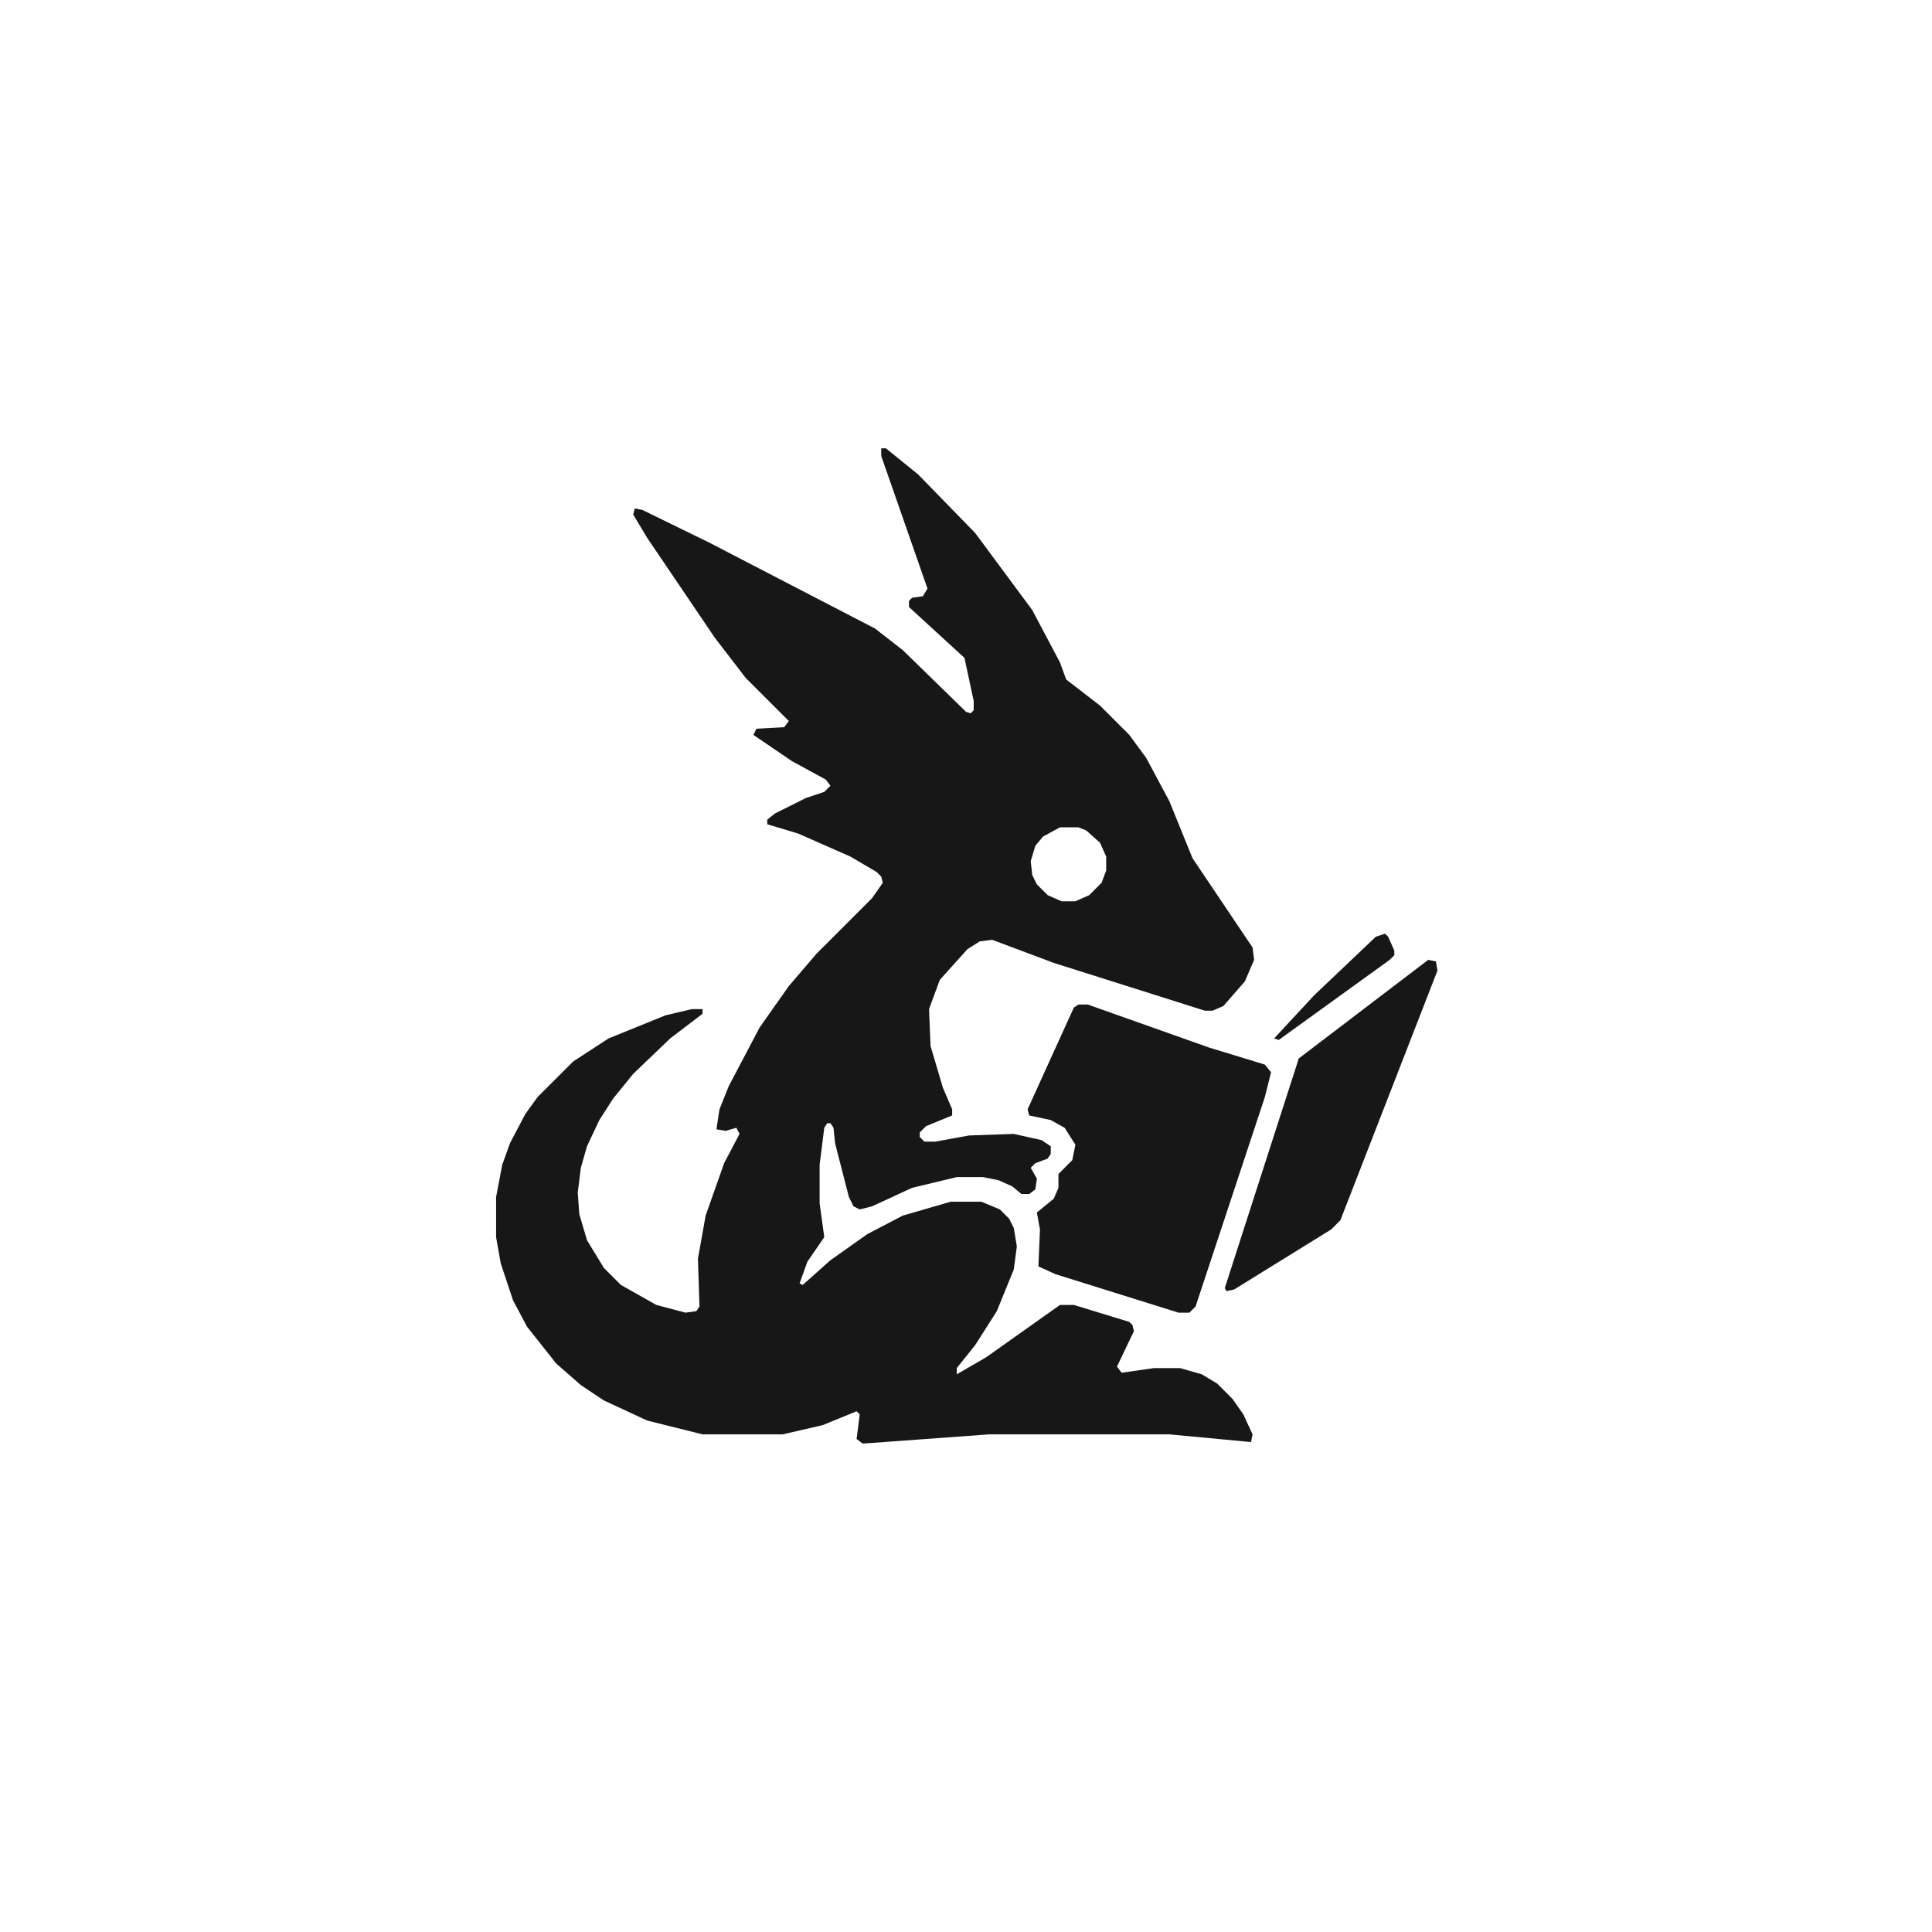
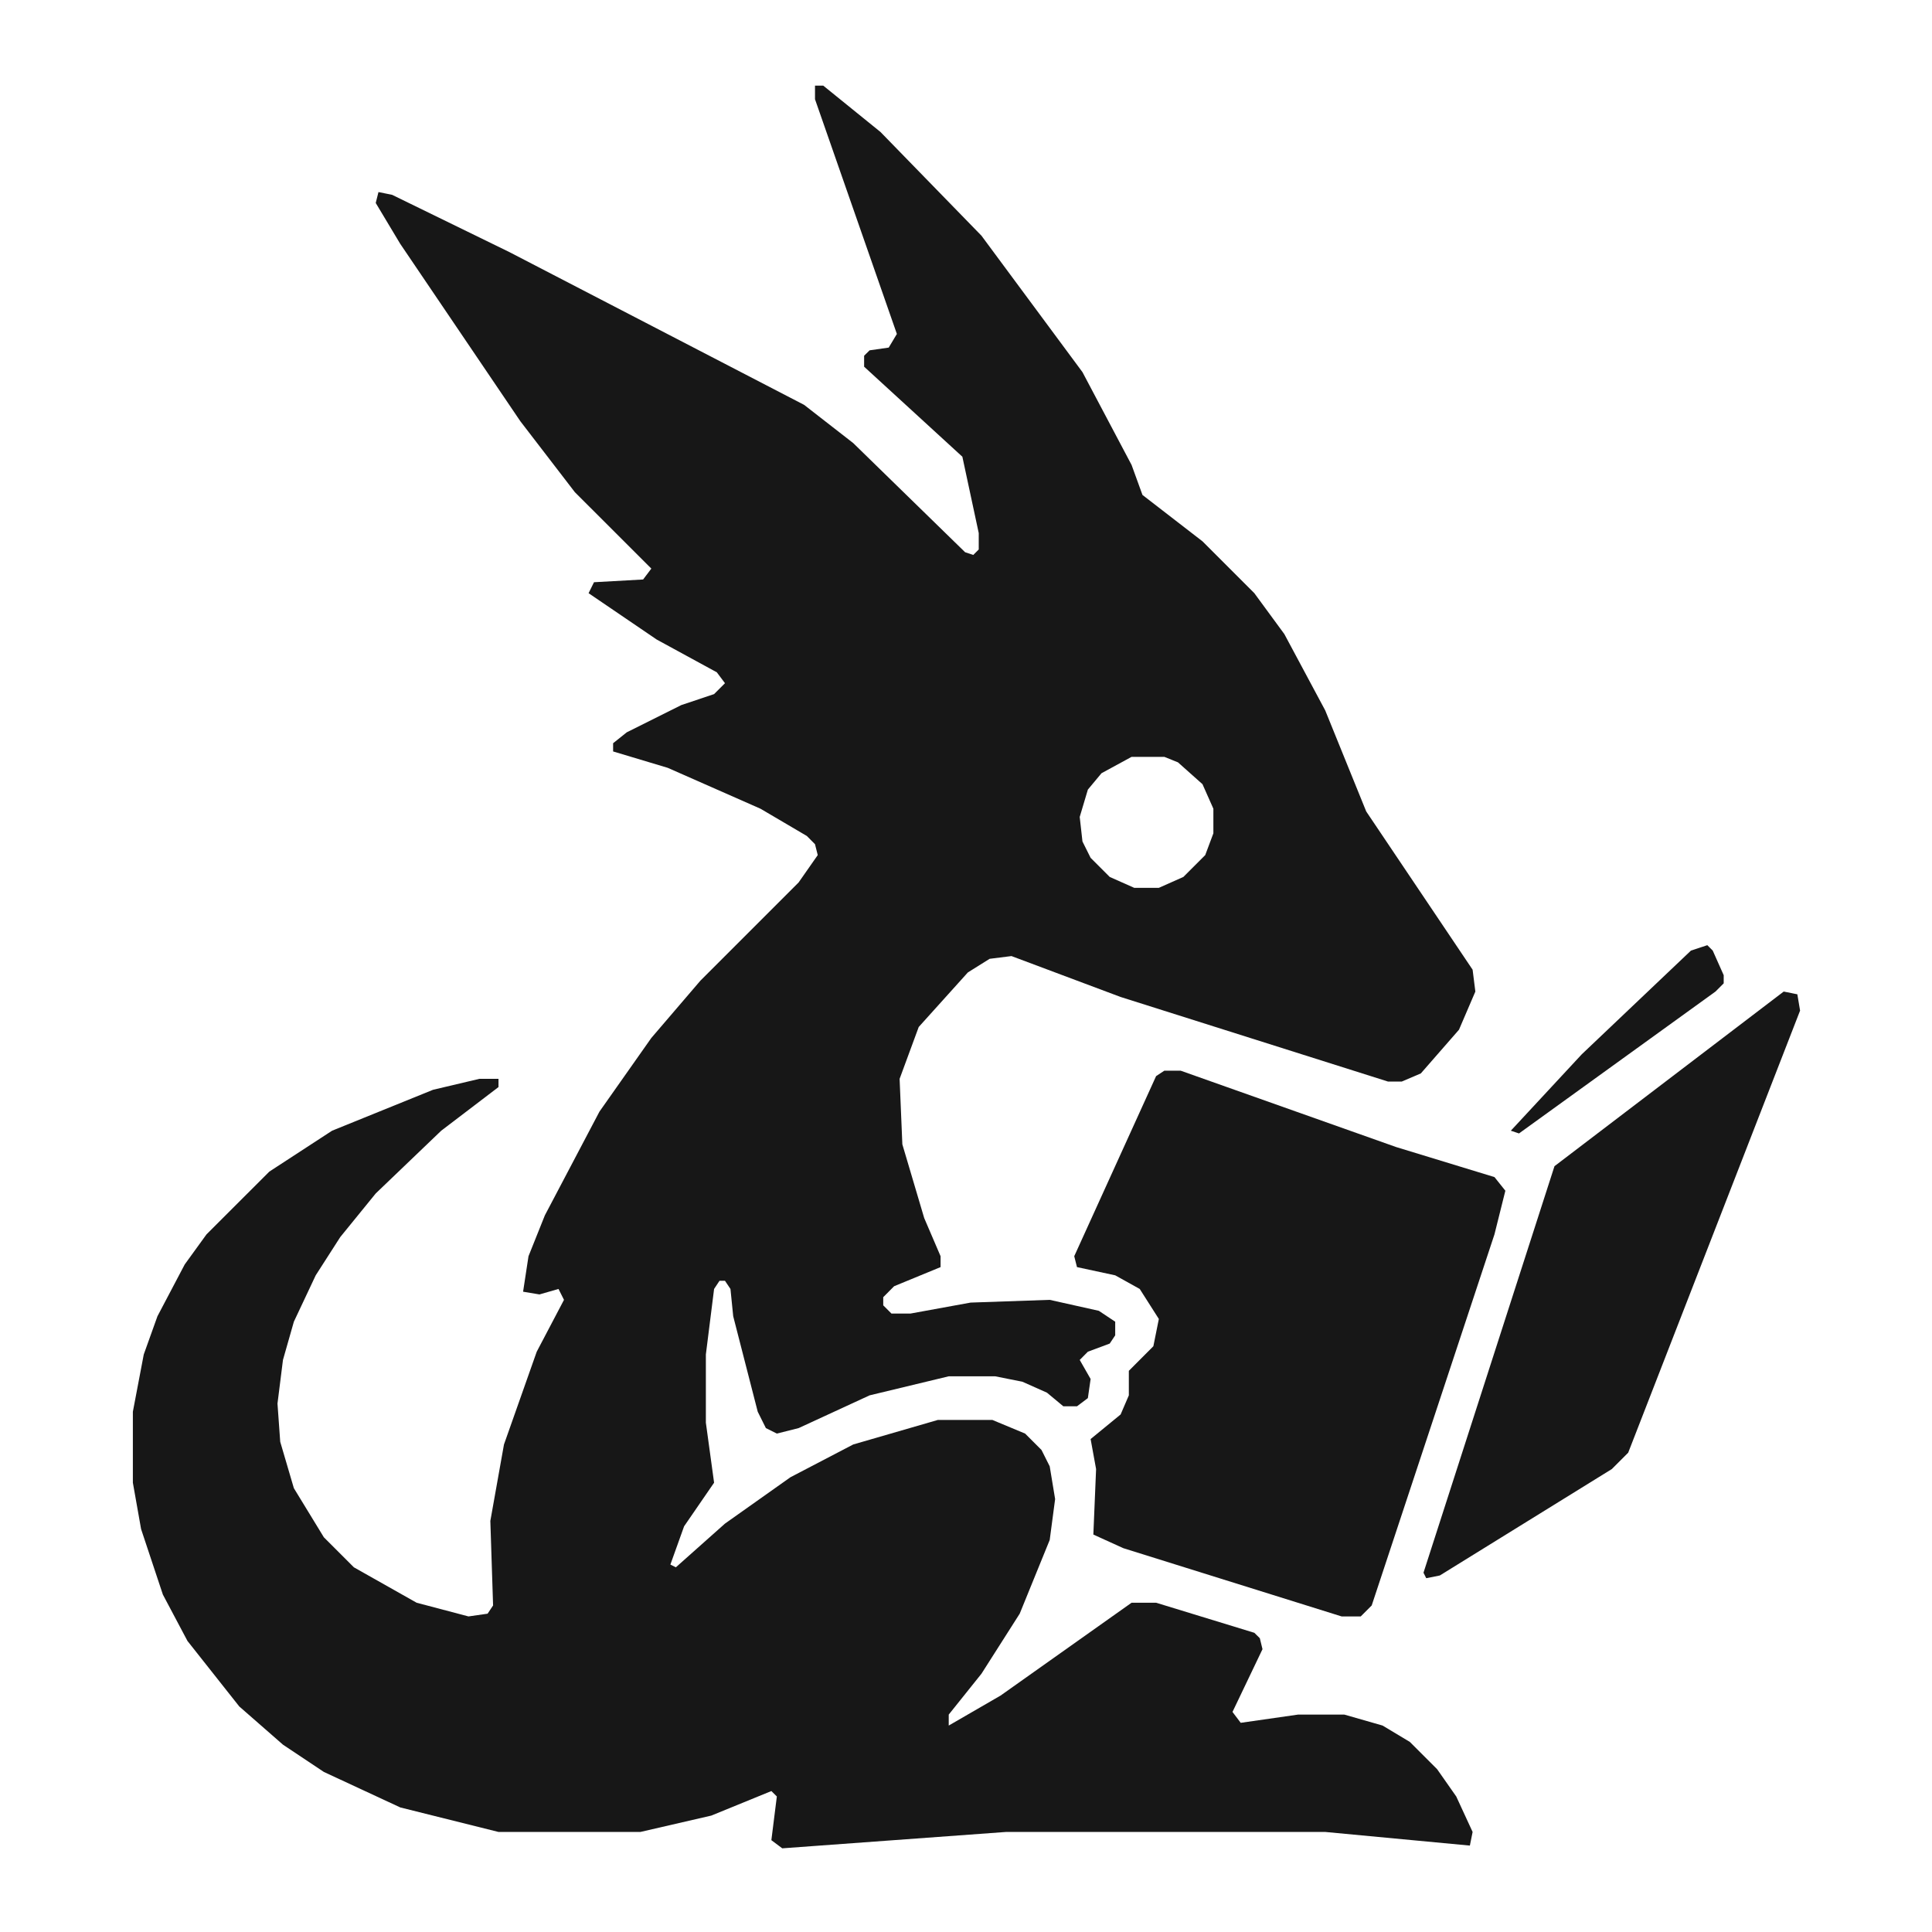
- <svg xmlns="http://www.w3.org/2000/svg" viewBox="0 0 512 512" width="512" height="512">
-   <path fill="#171717" fill-rule="evenodd" d="M 285.81,266.21 L 284.58,267.02 L 272.33,293.97 L 272.74,295.60 L 278.46,296.83 L 282.13,298.87 L 284.99,303.36 L 284.17,307.44 L 280.50,311.12 L 280.50,314.79 L 279.27,317.65 L 274.78,321.33 L 275.60,325.82 L 275.19,335.62 L 279.68,337.66 L 312.34,347.87 L 315.20,347.87 L 316.84,346.23 L 335.21,290.70 L 336.84,284.17 L 335.21,282.13 L 320.51,277.64 L 288.26,266.21 Z M 380.53,254.78 L 378.49,254.37 L 344.19,280.50 L 324.59,341.33 L 325.00,342.15 L 327.04,341.74 L 352.77,325.82 L 355.22,323.37 L 380.94,257.22 Z M 367.87,248.24 L 367.06,247.43 L 364.61,248.24 L 348.27,263.76 L 337.66,275.19 L 338.88,275.60 L 368.28,254.37 L 369.51,253.14 L 369.51,251.92 Z M 168.22,134.74 L 167.81,136.37 L 171.48,142.49 L 189.45,169.03 L 197.61,179.65 L 209.05,191.08 L 207.82,192.71 L 200.47,193.12 L 199.66,194.76 L 209.86,201.70 L 218.85,206.60 L 220.07,208.23 L 218.44,209.86 L 213.54,211.50 L 205.37,215.58 L 203.33,217.21 L 203.33,218.44 L 211.50,220.89 L 225.38,227.01 L 232.32,231.09 L 233.54,232.32 L 233.95,233.95 L 231.09,238.04 L 216.40,252.73 L 209.05,261.31 L 201.29,272.33 L 193.12,287.85 L 190.67,293.97 L 189.86,299.28 L 192.31,299.69 L 195.16,298.87 L 195.98,300.50 L 191.90,308.26 L 187.00,322.14 L 184.96,333.58 L 185.37,346.23 L 184.55,347.46 L 181.69,347.87 L 173.93,345.82 L 164.54,340.52 L 160.05,336.03 L 155.56,328.68 L 153.52,321.74 L 153.11,316.02 L 153.93,309.49 L 155.56,303.77 L 158.83,296.83 L 162.50,291.11 L 167.81,284.58 L 177.61,275.19 L 186.18,268.66 L 186.18,267.43 L 183.32,267.43 L 176.38,269.07 L 161.28,275.19 L 151.89,281.31 L 142.49,290.70 L 139.23,295.20 L 135.15,302.95 L 133.10,308.67 L 131.47,317.24 L 131.47,327.86 L 132.70,334.80 L 135.96,344.60 L 139.64,351.54 L 147.39,361.34 L 153.93,367.06 L 160.05,371.14 L 171.48,376.45 L 186.18,380.12 L 207.41,380.12 L 218.03,377.67 L 227.01,374.00 L 227.83,374.81 L 227.01,381.35 L 228.64,382.57 L 262.12,380.12 L 309.89,380.12 L 331.53,382.16 L 331.94,380.12 L 329.49,374.81 L 326.63,370.73 L 322.55,366.65 L 318.47,364.20 L 312.75,362.56 L 305.81,362.56 L 297.24,363.79 L 296.01,362.16 L 300.50,352.77 L 300.10,351.13 L 299.28,350.32 L 284.58,345.82 L 280.91,345.82 L 261.31,359.71 L 253.55,364.20 L 253.55,362.56 L 258.45,356.44 L 264.17,347.46 L 268.66,336.43 L 269.47,330.31 L 268.66,325.41 L 267.43,322.96 L 264.98,320.51 L 260.08,318.47 L 251.92,318.47 L 239.26,322.14 L 229.87,327.04 L 220.07,333.98 L 212.72,340.52 L 211.90,340.11 L 213.95,334.39 L 218.44,327.86 L 217.21,318.88 L 217.21,308.67 L 218.44,298.87 L 219.25,297.65 L 220.07,297.65 L 220.89,298.87 L 221.30,302.95 L 224.97,317.24 L 226.19,319.69 L 227.83,320.51 L 231.09,319.69 L 241.71,314.79 L 253.55,311.94 L 260.49,311.94 L 264.57,312.75 L 268.25,314.39 L 270.70,316.43 L 272.74,316.43 L 274.37,315.20 L 274.78,312.34 L 273.15,309.49 L 274.37,308.26 L 277.64,307.04 L 278.46,305.81 L 278.46,303.77 L 276.01,302.14 L 268.66,300.50 L 256.82,300.91 L 247.83,302.55 L 244.98,302.55 L 243.75,301.32 L 243.75,300.10 L 245.38,298.46 L 252.33,295.60 L 252.33,293.97 L 249.88,288.26 L 246.61,277.23 L 246.20,267.43 L 249.06,259.67 L 256.41,251.51 L 259.67,249.47 L 262.94,249.06 L 279.27,255.18 L 319.29,267.84 L 321.33,267.84 L 324.19,266.62 L 329.90,260.08 L 332.35,254.37 L 331.94,251.10 L 316.02,227.42 L 309.89,212.31 L 303.77,200.88 L 299.28,194.76 L 291.52,187.00 L 282.54,180.06 L 280.91,175.57 L 273.56,161.68 L 258.45,141.27 L 243.34,125.75 L 234.77,118.81 L 233.54,118.81 L 233.54,120.85 L 245.79,155.97 L 244.57,158.01 L 241.71,158.42 L 240.89,159.23 L 240.89,160.87 L 255.59,174.34 L 258.04,185.77 L 258.04,188.22 L 257.22,189.04 L 256.00,188.63 L 239.26,172.30 L 231.91,166.58 L 187.81,143.72 L 170.26,135.15 Z M 280.91,219.25 L 285.81,219.25 L 287.85,220.07 L 291.52,223.34 L 293.15,227.01 L 293.15,230.69 L 291.93,233.95 L 288.66,237.22 L 284.99,238.85 L 281.31,238.85 L 277.64,237.22 L 274.78,234.36 L 273.56,231.91 L 273.15,228.24 L 274.37,224.15 L 276.41,221.70 Z" />
+ <svg xmlns="http://www.w3.org/2000/svg" width="24" height="24" viewBox="0 0 24 24">
+   <g transform="translate(-9.264 -8.800) scale(0.083019)">
+     <path fill="#171717" fill-rule="evenodd" d="M 285.81,266.21 L 284.58,267.02 L 272.33,293.97 L 272.74,295.60 L 278.46,296.83 L 282.13,298.87 L 284.99,303.36 L 284.17,307.44 L 280.50,311.12 L 280.50,314.79 L 279.27,317.65 L 274.78,321.33 L 275.60,325.82 L 275.19,335.62 L 279.68,337.66 L 312.34,347.87 L 315.20,347.87 L 316.84,346.23 L 335.21,290.70 L 336.84,284.17 L 335.21,282.13 L 320.51,277.64 L 288.26,266.21 Z M 380.53,254.78 L 378.49,254.37 L 344.19,280.50 L 324.59,341.33 L 325.00,342.15 L 327.04,341.74 L 352.77,325.82 L 355.22,323.37 L 380.94,257.22 Z M 367.87,248.24 L 367.06,247.43 L 364.61,248.24 L 348.27,263.76 L 337.66,275.19 L 338.88,275.60 L 368.28,254.37 L 369.51,253.14 L 369.51,251.92 Z M 168.22,134.74 L 167.81,136.37 L 171.48,142.49 L 189.45,169.03 L 197.61,179.65 L 209.05,191.08 L 207.82,192.71 L 200.47,193.12 L 199.66,194.76 L 209.86,201.70 L 218.85,206.60 L 220.07,208.23 L 218.44,209.86 L 213.54,211.50 L 205.37,215.58 L 203.33,217.21 L 203.33,218.44 L 211.50,220.89 L 225.38,227.01 L 232.32,231.09 L 233.54,232.32 L 233.95,233.95 L 231.09,238.04 L 216.40,252.73 L 209.05,261.31 L 201.29,272.33 L 193.12,287.85 L 190.67,293.97 L 189.86,299.28 L 192.31,299.69 L 195.16,298.87 L 195.98,300.50 L 191.90,308.26 L 187.00,322.14 L 184.96,333.58 L 185.37,346.23 L 184.55,347.46 L 181.69,347.87 L 173.93,345.82 L 164.54,340.52 L 160.05,336.03 L 155.56,328.68 L 153.52,321.74 L 153.11,316.02 L 153.93,309.49 L 155.56,303.77 L 158.83,296.83 L 162.50,291.11 L 167.81,284.58 L 177.61,275.19 L 186.18,268.66 L 186.18,267.43 L 183.32,267.43 L 176.38,269.07 L 161.28,275.19 L 151.89,281.31 L 142.49,290.70 L 139.23,295.20 L 135.15,302.95 L 133.10,308.67 L 131.47,317.24 L 131.47,327.86 L 132.70,334.80 L 135.96,344.60 L 139.64,351.54 L 147.39,361.34 L 153.93,367.06 L 160.05,371.14 L 171.48,376.45 L 186.18,380.12 L 207.41,380.12 L 218.03,377.67 L 227.01,374.00 L 227.83,374.81 L 227.01,381.35 L 228.64,382.57 L 262.12,380.12 L 309.89,380.12 L 331.53,382.16 L 331.94,380.12 L 329.49,374.81 L 326.63,370.73 L 322.55,366.65 L 318.47,364.20 L 312.75,362.56 L 305.81,362.56 L 297.24,363.79 L 296.01,362.16 L 300.50,352.77 L 300.10,351.13 L 299.28,350.32 L 284.58,345.82 L 280.91,345.82 L 261.31,359.71 L 253.55,364.20 L 253.55,362.56 L 258.45,356.44 L 264.17,347.46 L 268.66,336.43 L 269.47,330.31 L 268.66,325.41 L 267.43,322.96 L 264.98,320.51 L 260.08,318.47 L 251.92,318.47 L 239.26,322.14 L 229.87,327.04 L 220.07,333.98 L 212.72,340.52 L 211.90,340.11 L 213.95,334.39 L 218.44,327.86 L 217.21,318.88 L 217.21,308.67 L 218.44,298.87 L 219.25,297.65 L 220.07,297.65 L 220.89,298.87 L 221.30,302.95 L 224.97,317.24 L 226.19,319.69 L 227.83,320.51 L 231.09,319.69 L 241.71,314.79 L 253.55,311.94 L 260.49,311.94 L 264.57,312.75 L 268.25,314.39 L 270.70,316.43 L 272.74,316.43 L 274.37,315.20 L 274.78,312.34 L 273.15,309.49 L 274.37,308.26 L 277.64,307.04 L 278.46,305.81 L 278.46,303.77 L 276.01,302.14 L 268.66,300.50 L 256.82,300.91 L 247.83,302.55 L 244.98,302.55 L 243.75,301.32 L 243.75,300.10 L 245.38,298.46 L 252.33,295.60 L 252.33,293.97 L 249.88,288.26 L 246.61,277.23 L 246.20,267.43 L 249.06,259.67 L 256.41,251.51 L 259.67,249.47 L 262.94,249.06 L 279.27,255.18 L 319.29,267.84 L 321.33,267.84 L 324.19,266.62 L 329.90,260.08 L 332.35,254.37 L 331.94,251.10 L 316.02,227.42 L 309.89,212.31 L 303.77,200.88 L 299.28,194.76 L 291.52,187.00 L 282.54,180.06 L 280.91,175.57 L 273.56,161.68 L 258.45,141.27 L 243.34,125.75 L 234.77,118.81 L 233.54,118.81 L 233.54,120.85 L 245.79,155.97 L 244.57,158.01 L 241.71,158.42 L 240.89,159.23 L 240.89,160.87 L 255.59,174.34 L 258.04,185.77 L 258.04,188.22 L 257.22,189.04 L 256.00,188.63 L 239.26,172.30 L 231.91,166.58 L 187.81,143.72 L 170.26,135.15 Z M 280.91,219.25 L 285.81,219.25 L 287.85,220.07 L 291.52,223.34 L 293.15,227.01 L 293.15,230.69 L 291.93,233.95 L 288.66,237.22 L 284.99,238.85 L 281.31,238.85 L 277.64,237.22 L 274.78,234.36 L 273.56,231.91 L 273.15,228.24 L 274.37,224.15 L 276.41,221.70 Z" />
+   </g>
</svg>
